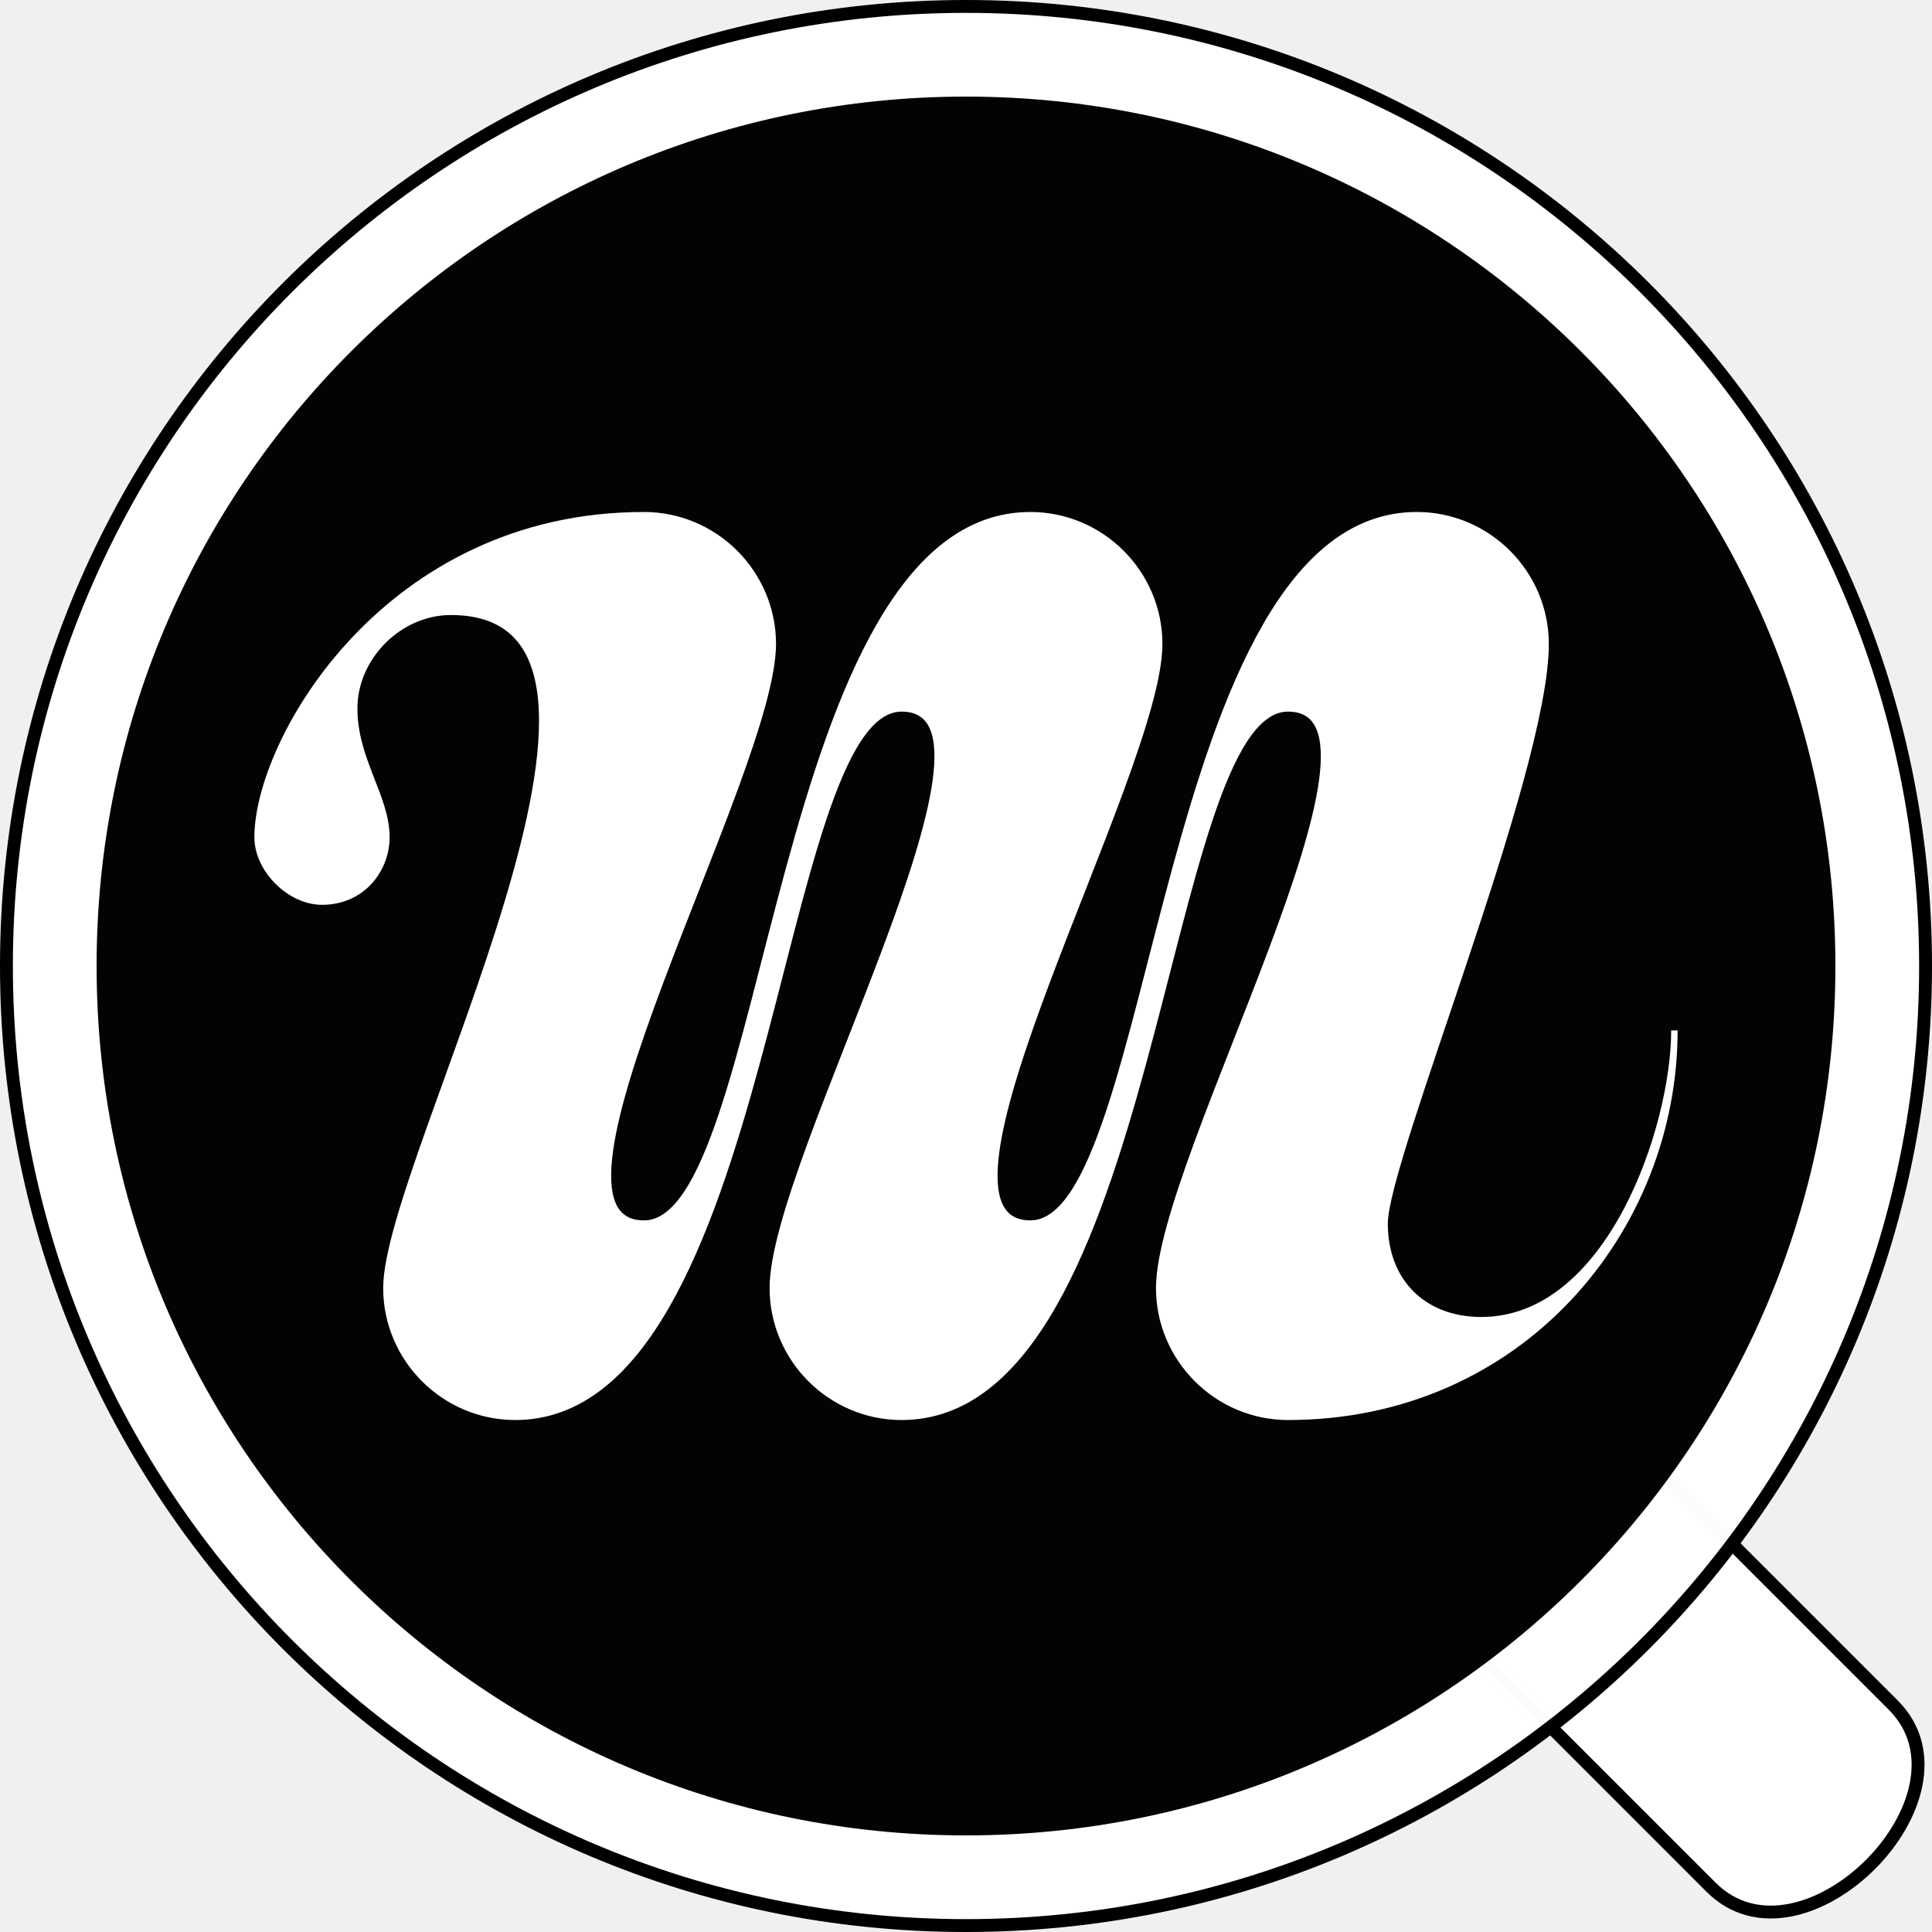
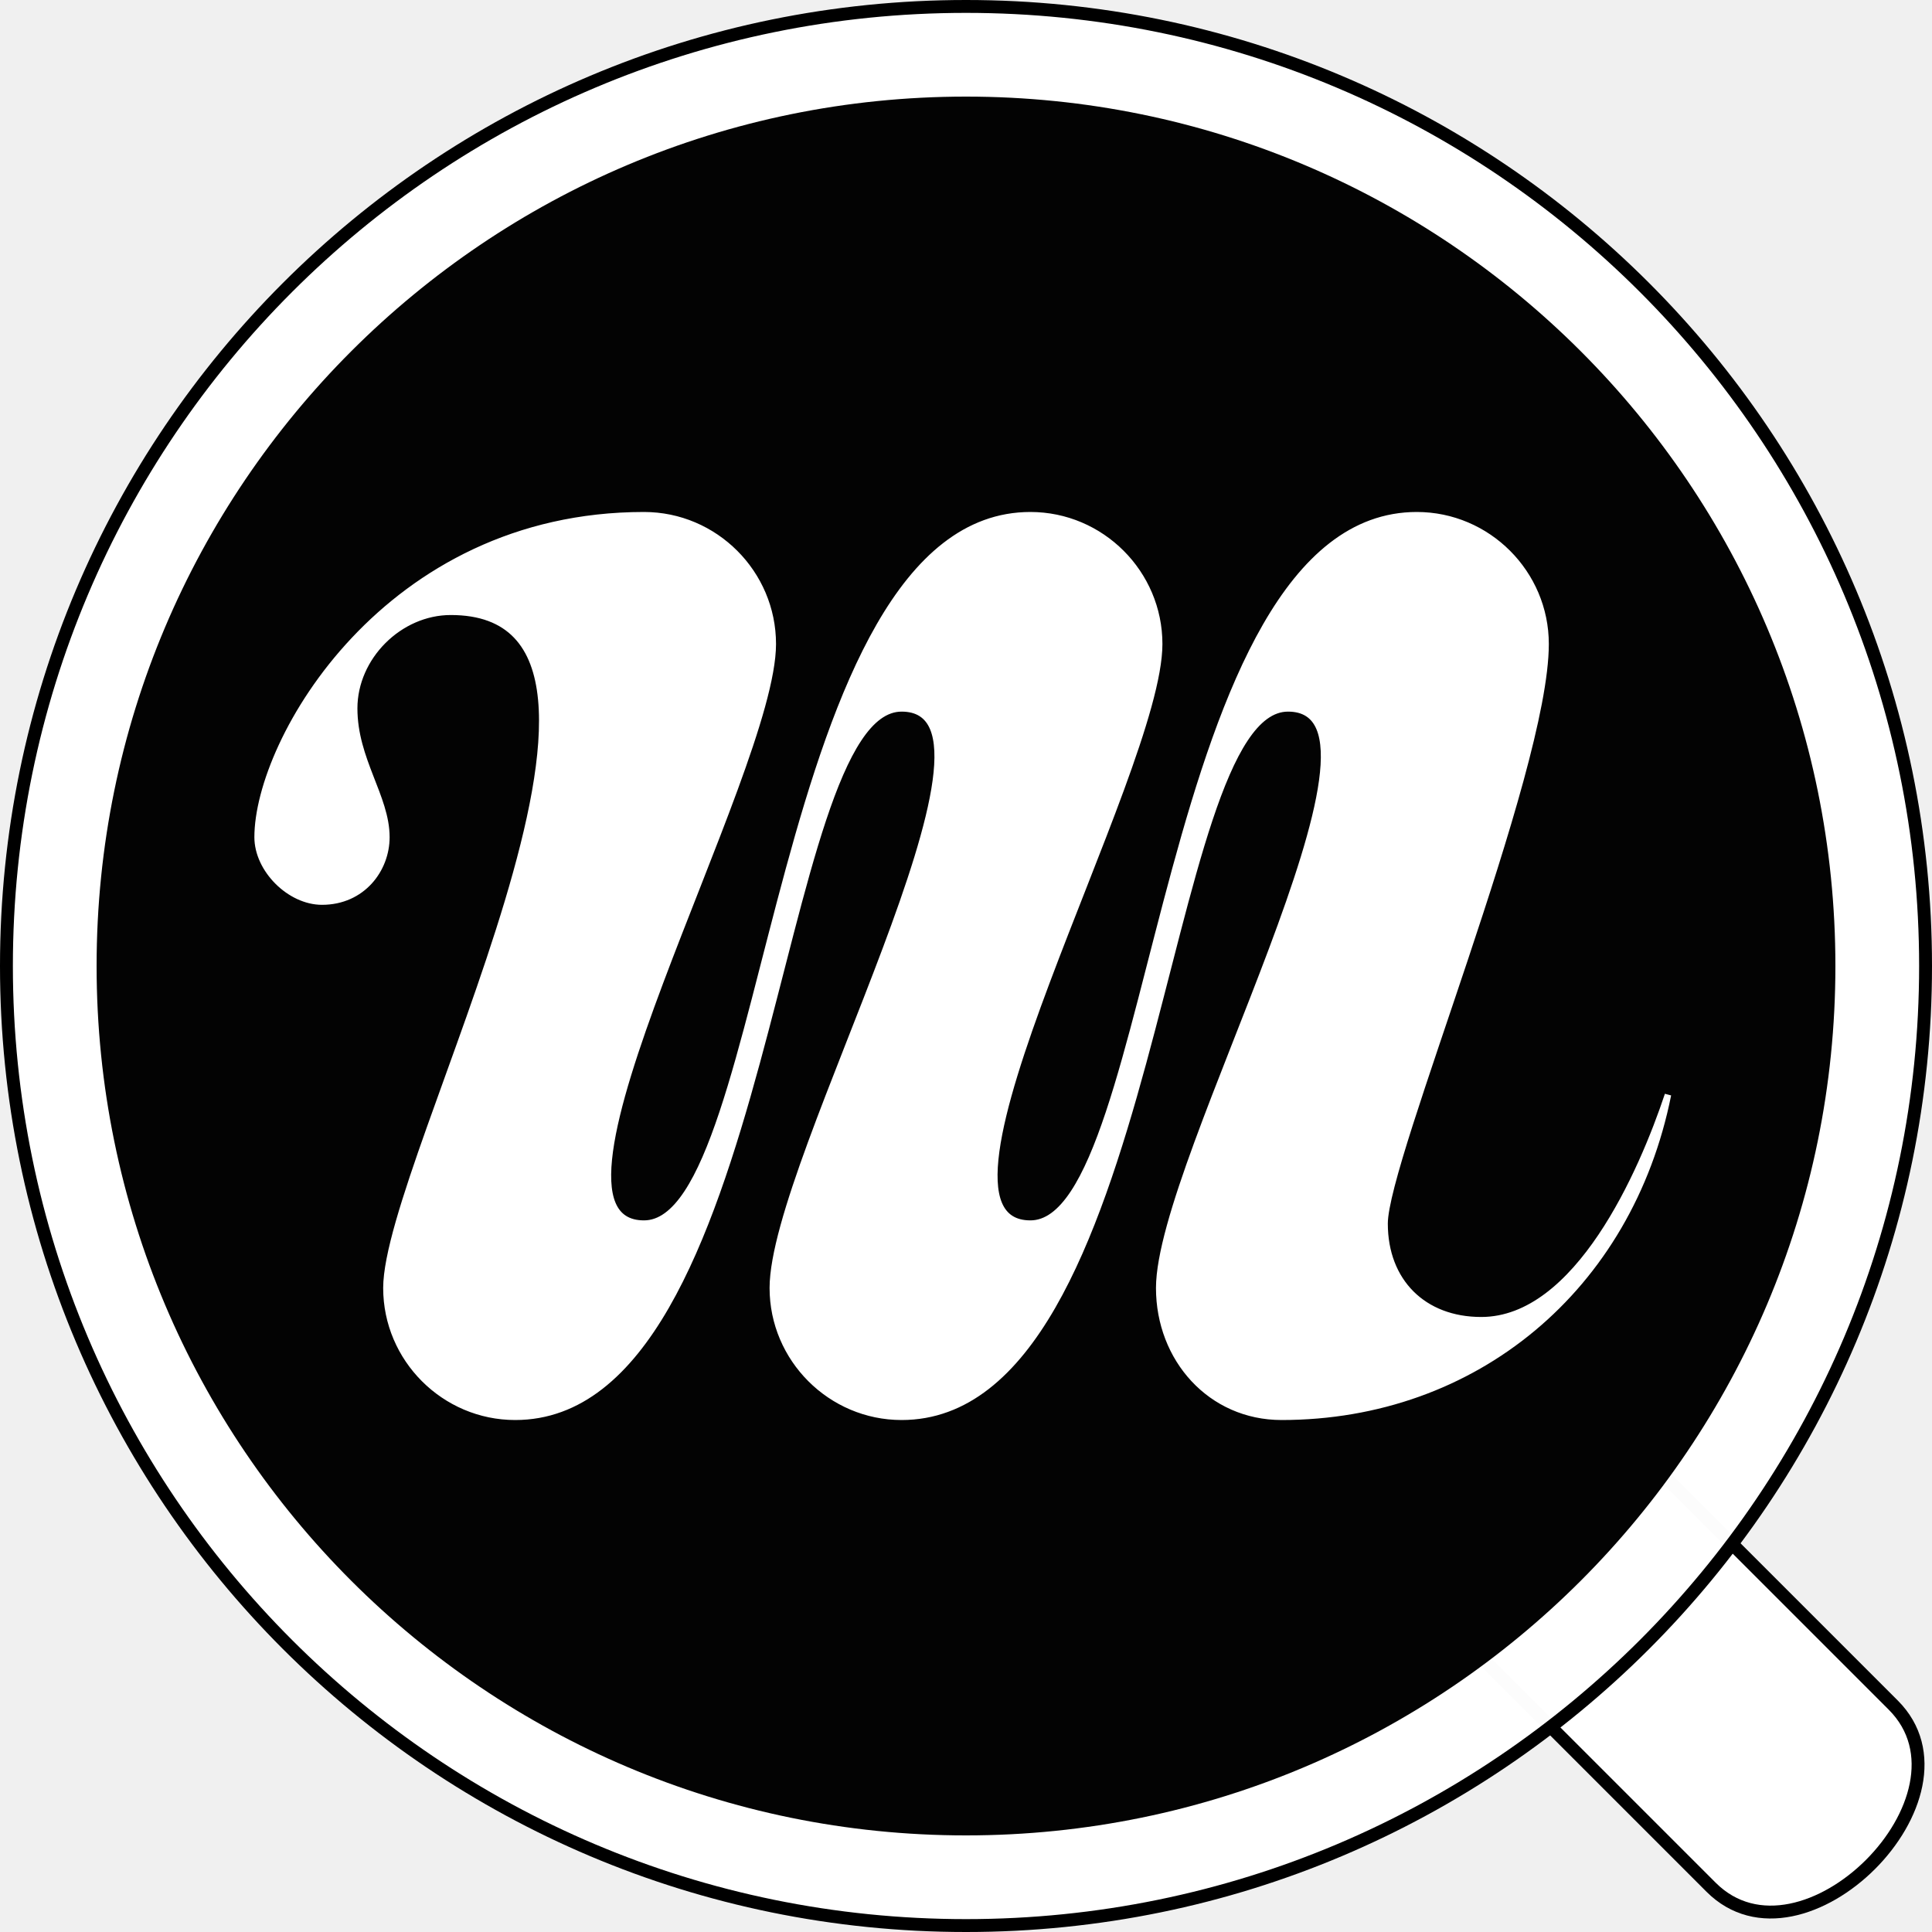
<svg xmlns="http://www.w3.org/2000/svg" xmlns:xlink="http://www.w3.org/1999/xlink" width="300" height="300" id="svg2" version="1.1">
  <defs id="defs4" />
  <g id="layer3" style="opacity:1;display:inline">
    <path style="fill:#ffffff;stroke:#000000;stroke-width:2;stroke-linecap:butt;stroke-linejoin:miter;stroke-miterlimit:4;stroke-opacity:1;stroke-dasharray:none;display:inline" d="m 258.628,229.412 c 0,0 21.213,21.213 35.355,35.355 14.142,14.142 -14.142,42.426 -28.284,28.284 -14.142,-14.142 -35.355,-35.355 -35.355,-35.355 z" id="path3784" />
    <path transform="matrix(1.146154,0,0,1.146154,-21.92308,-21.92308)" d="m 280,150 a 130,130 0 1 1 -260,0 130,130 0 1 1 260,0 z" id="use3780" style="fill:#ffffff;fill-opacity:0.986;stroke:#000000;stroke-width:1.745;stroke-miterlimit:4;stroke-dasharray:none;display:inline" />
    <path style="fill:#000000;fill-opacity:0.986;stroke:none;display:inline" id="path3010" d="m 280,150 a 130,130 0 1 1 -260,0 130,130 0 1 1 260,0 z" transform="matrix(1.038461,0,0,1.038461,-5.769231,-5.769231)" />
  </g>
  <g id="layer1" transform="translate(0,-752.3622)" style="opacity:0.372;display:none">
    <path style="fill:none;stroke:#000000" id="path2987" d="m 300,150 a 150,150 0 1 1 -300,0 150,150 0 1 1 300,0 z" transform="translate(0,752.3622)" />
    <path style="fill:none;stroke:#000000;stroke-width:1.111;stroke-miterlimit:4;stroke-opacity:1;stroke-dasharray:none" id="path2989" d="m 300,150 a 150,150 0 1 1 -300,0 150,150 0 1 1 300,0 z" transform="matrix(0.9,0,0,0.9,15,767.3622)" />
    <path style="fill:none;stroke:#00c5e7;stroke-width:1;stroke-miterlimit:4;stroke-opacity:1;stroke-dasharray:none" id="path2991" d="m 140,100 a 20,20 0 1 1 -40,0 20,20 0 1 1 40,0 z" transform="translate(-20,752.3622)" />
    <path style="fill:none;stroke:#00c5e7;stroke-width:1;stroke-miterlimit:4;stroke-opacity:1;stroke-dasharray:none" id="path2993" d="m 180,100 a 20,20 0 1 1 -40,0 20,20 0 1 1 40,0 z" transform="translate(0,752.3622)" />
    <path style="fill:none;stroke:#00c5e7;stroke-width:1;stroke-miterlimit:4;stroke-opacity:1;stroke-dasharray:none" id="path2995" d="m 220,100 a 20,20 0 1 1 -40,0 20,20 0 1 1 40,0 z" transform="translate(20,752.3622)" />
    <use x="0" y="0" xlink:href="#path2991" id="use2997" transform="translate(-20,100)" width="300" height="300" style="stroke:#00c5e7;stroke-opacity:1" />
    <use x="0" y="0" xlink:href="#path2993" id="use2999" transform="translate(-20,100)" width="300" height="300" style="stroke:#00c5e7;stroke-opacity:1" />
    <use x="0" y="0" xlink:href="#path2995" id="use3001" transform="translate(-20,100)" width="300" height="300" style="stroke:#00c5e7;stroke-opacity:1" />
    <path style="fill:none;stroke:#00c5e7;stroke-width:1;stroke-miterlimit:4;stroke-opacity:1;stroke-dasharray:none" id="path3003" d="m 60,110 a 10,10 0 1 1 -20,0 10,10 0 1 1 20,0 z" transform="translate(0,772.3622)" />
    <path style="fill:none;stroke:#00c5e7;stroke-width:0.658;stroke-miterlimit:4;stroke-opacity:1;stroke-dasharray:none" id="path3005" d="m 120,100 a 40,40 0 1 1 -80,0 40,40 0 1 1 80,0 z" transform="matrix(1.51875,0,0,1.51875,-22.25,741.2372)" />
    <use x="0" y="0" xlink:href="#path3005" id="use3843" transform="translate(100,19.25)" width="300" height="300" style="stroke:#00c5e7;stroke-opacity:1" />
    <path transform="matrix(1.45,0,0,1.45,-3,702.8622)" d="m 60,110 a 10,10 0 1 1 -20,0 10,10 0 1 1 20,0 z" id="use3849" style="fill:none;stroke:#00c5e7;stroke-width:0.69;stroke-miterlimit:4;stroke-opacity:1;stroke-dasharray:none" />
    <use x="0" y="0" xlink:href="#use3849" id="use3851" transform="matrix(0.3333333,0,0,0.3333333,76.83333,649.7415)" width="300" height="300" />
    <use x="0" y="0" xlink:href="#use3851" id="use3853" transform="translate(40.16667,-69.83334)" width="300" height="300" />
    <use x="0" y="0" xlink:href="#use3853" id="use3855" transform="translate(59.83333,0.1666666)" width="300" height="300" />
    <use x="0" y="0" xlink:href="#use3855" id="use3857" transform="translate(-40,69.66667)" width="300" height="300" />
    <use x="0" y="0" xlink:href="#use3849" id="use3861" transform="translate(160.5,80.5)" width="300" height="300" />
  </g>
-   <g id="layer2" style="opacity:1;display:inline">
-     <path style="fill:#ffffff;stroke:#ffffff;stroke-width:1px;stroke-linecap:butt;stroke-linejoin:miter;stroke-opacity:1" d="m 40,130 c 0,-15 20,-50 60,-50 11,0 20,9 20,20 0,20 -40,90 -20,90 20,0 20,-110 60,-110 11,0 20,9 20,20 0,20 -40,90 -20,90 20,0 20,-110 60,-110 11,0 20,9 20,20 0,20 -25,80 -25,90 0,9 6,15 15,15 20,0 30,-30 30,-45 0,31 -24,60 -60,60 -11,0 -20,-9 -20,-20 0,-20 40,-90 20,-90 -20,0 -20,110 -60,110 -11,0 -20,-9 -20,-20 0,-20 40,-90 20,-90 -20,0 -20,110 -60,110 -11,0 -20,-9 -20,-20 0,-20 47,-105 10,-105 -8,0 -15,7 -15,15 0,8 5,13.742 5,20 0,5 -3.75,10 -10,10 -5,0 -10,-5 -10,-10 z" id="path3008" />
+   <g id="layer2" style="display:inline">
+     <path style="fill:#ffffff;stroke:#ffffff;stroke-width:1px;stroke-linecap:butt;stroke-linejoin:miter;stroke-opacity:1" d="m 40,130 c 0,-15 20,-50 60,-50 11,0 20,9 20,20 0,20 -40,90 -20,90 20,0 20,-110 60,-110 11,0 20,9 20,20 0,20 -40,90 -20,90 20,0 20,-110 60,-110 11,0 20,9 20,20 0,20 -25,80 -25,90 0,9 6,15 15,15 15,0 25,-23 29,-35 -6,30 -30,50 -60,50 -11,0 -19,-9 -19,-20 0,-20 40,-90 20,-90 -20,0 -20,110 -60,110 -11,0 -20,-9 -20,-20 0,-20 40,-90 20,-90 -20,0 -20,110 -60,110 -11,0 -20,-9 -20,-20 0,-20 47,-105 10,-105 -8,0 -15,7 -15,15 0,8 5,13.742 5,20 0,5 -3.75,10 -10,10 -5,0 -10,-5 -10,-10 z" id="path3008" />
  </g>
</svg>
